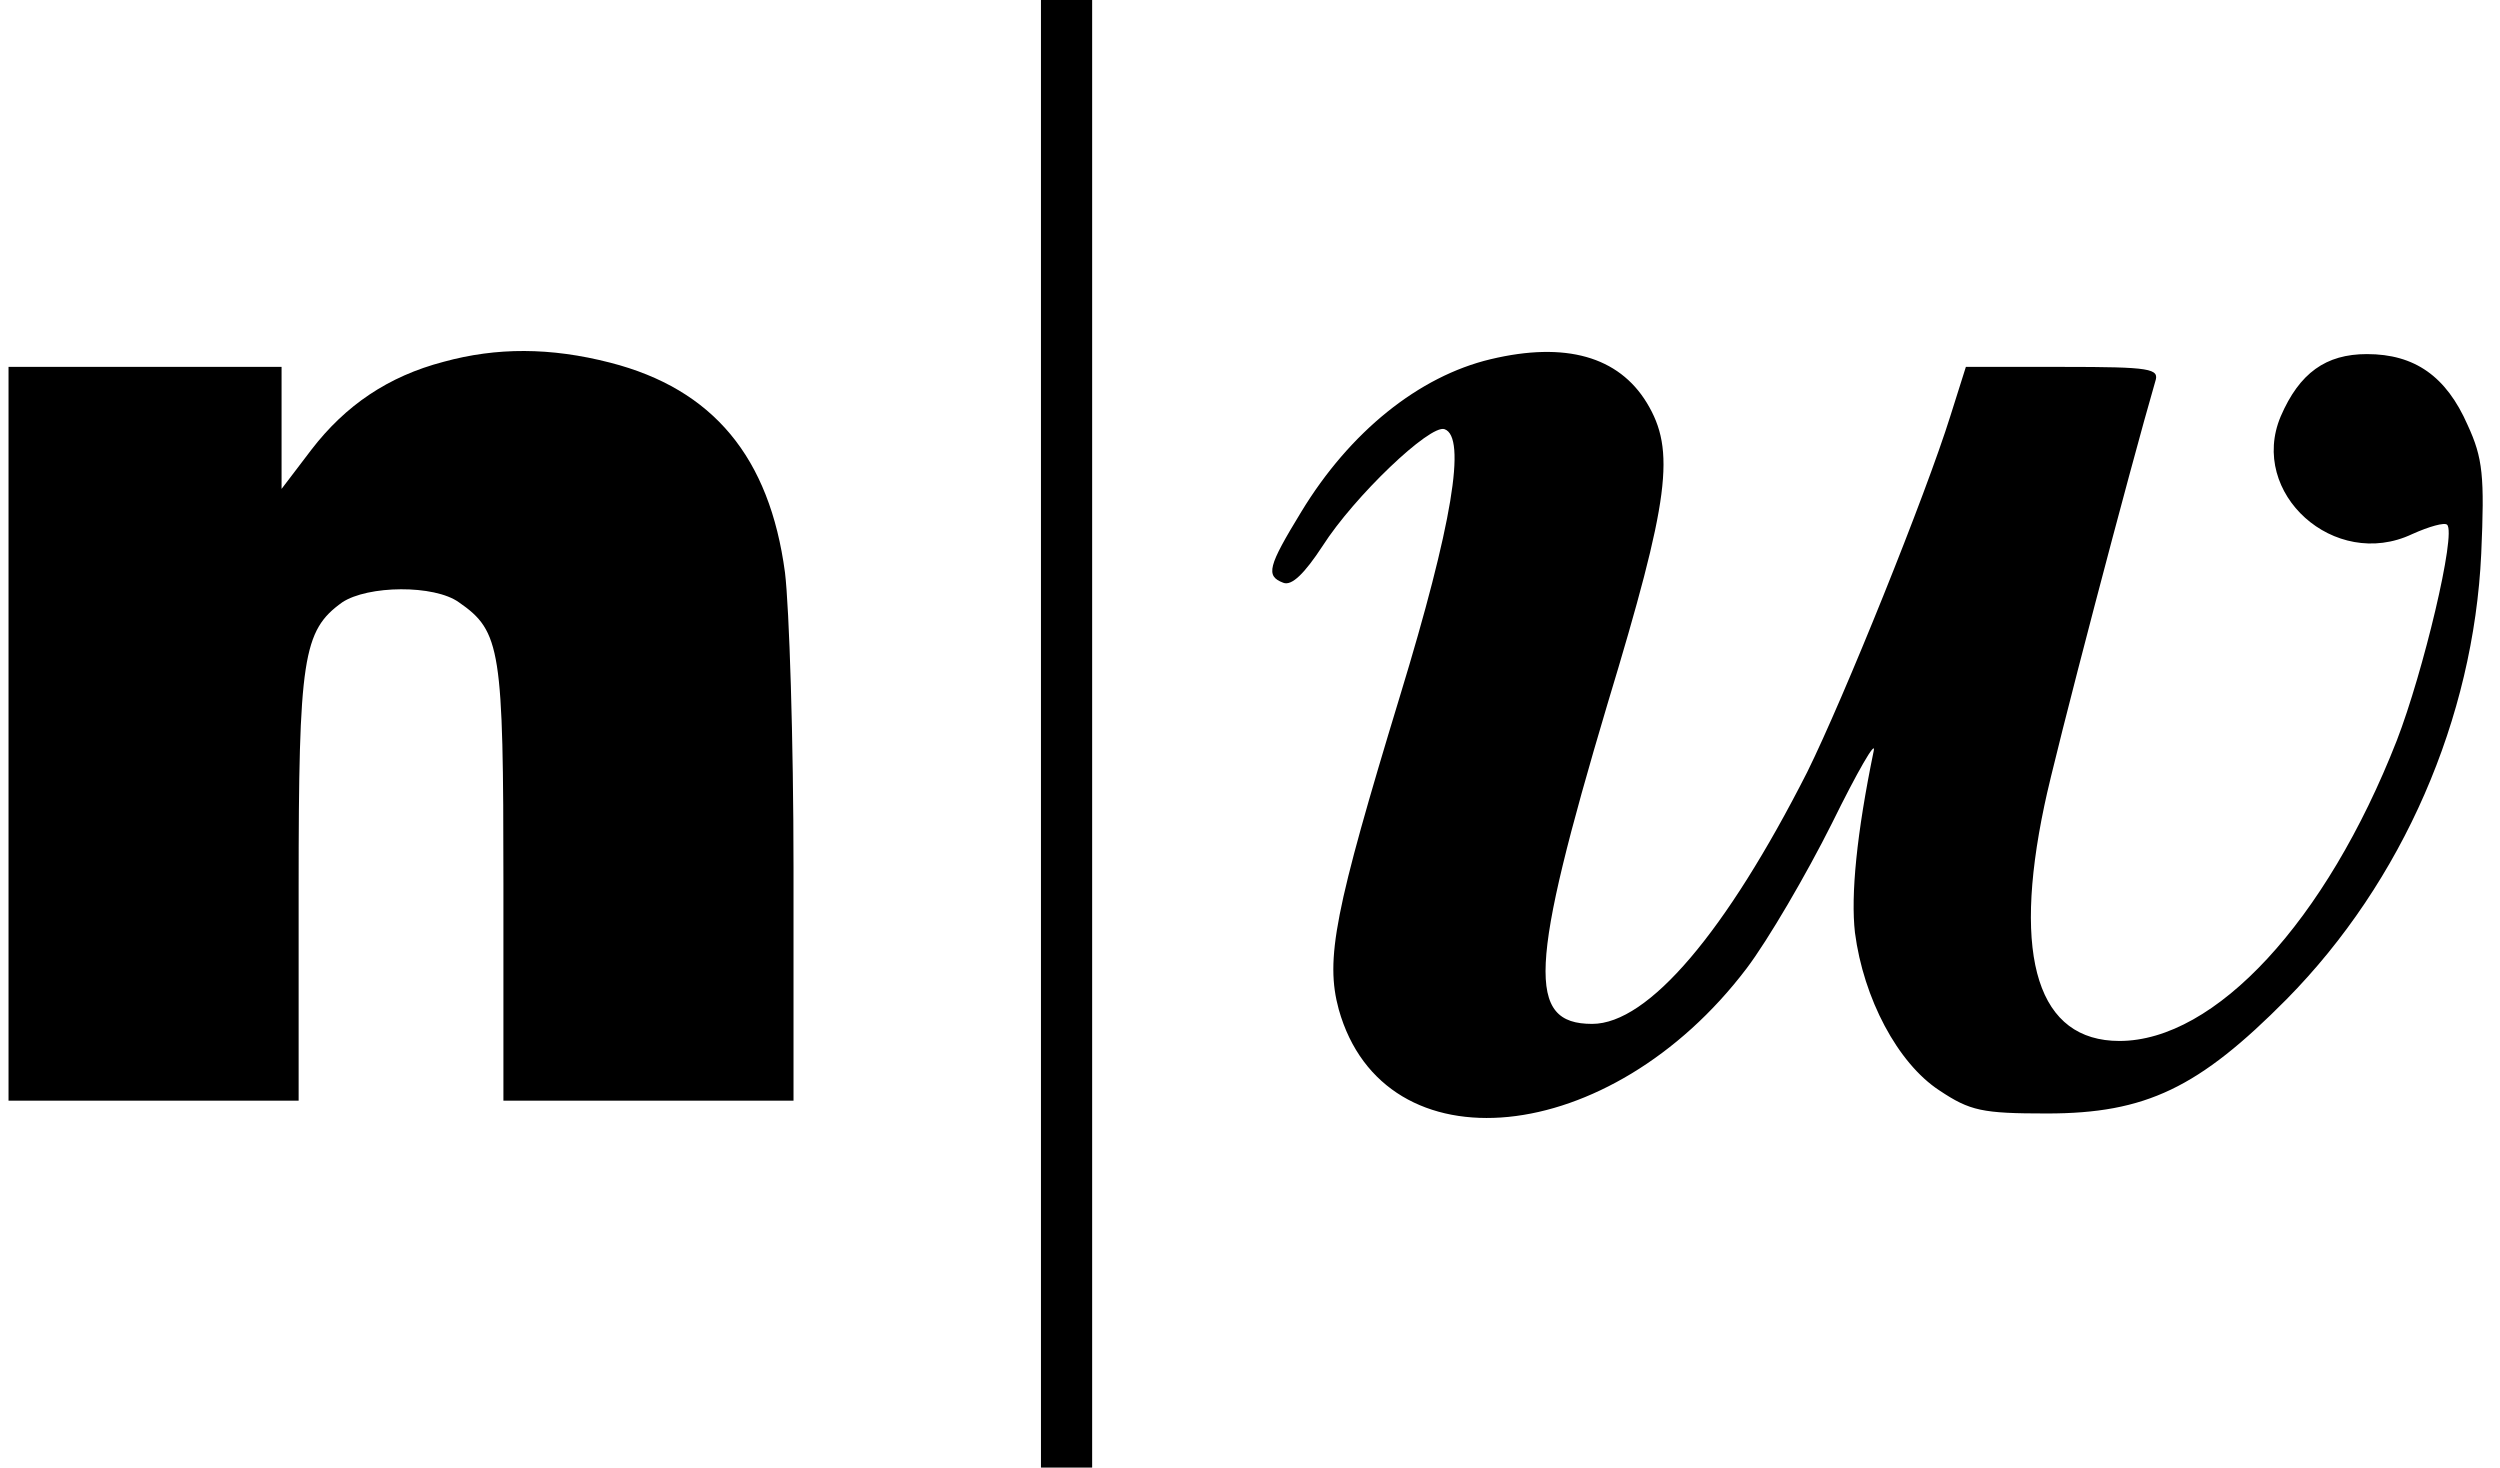
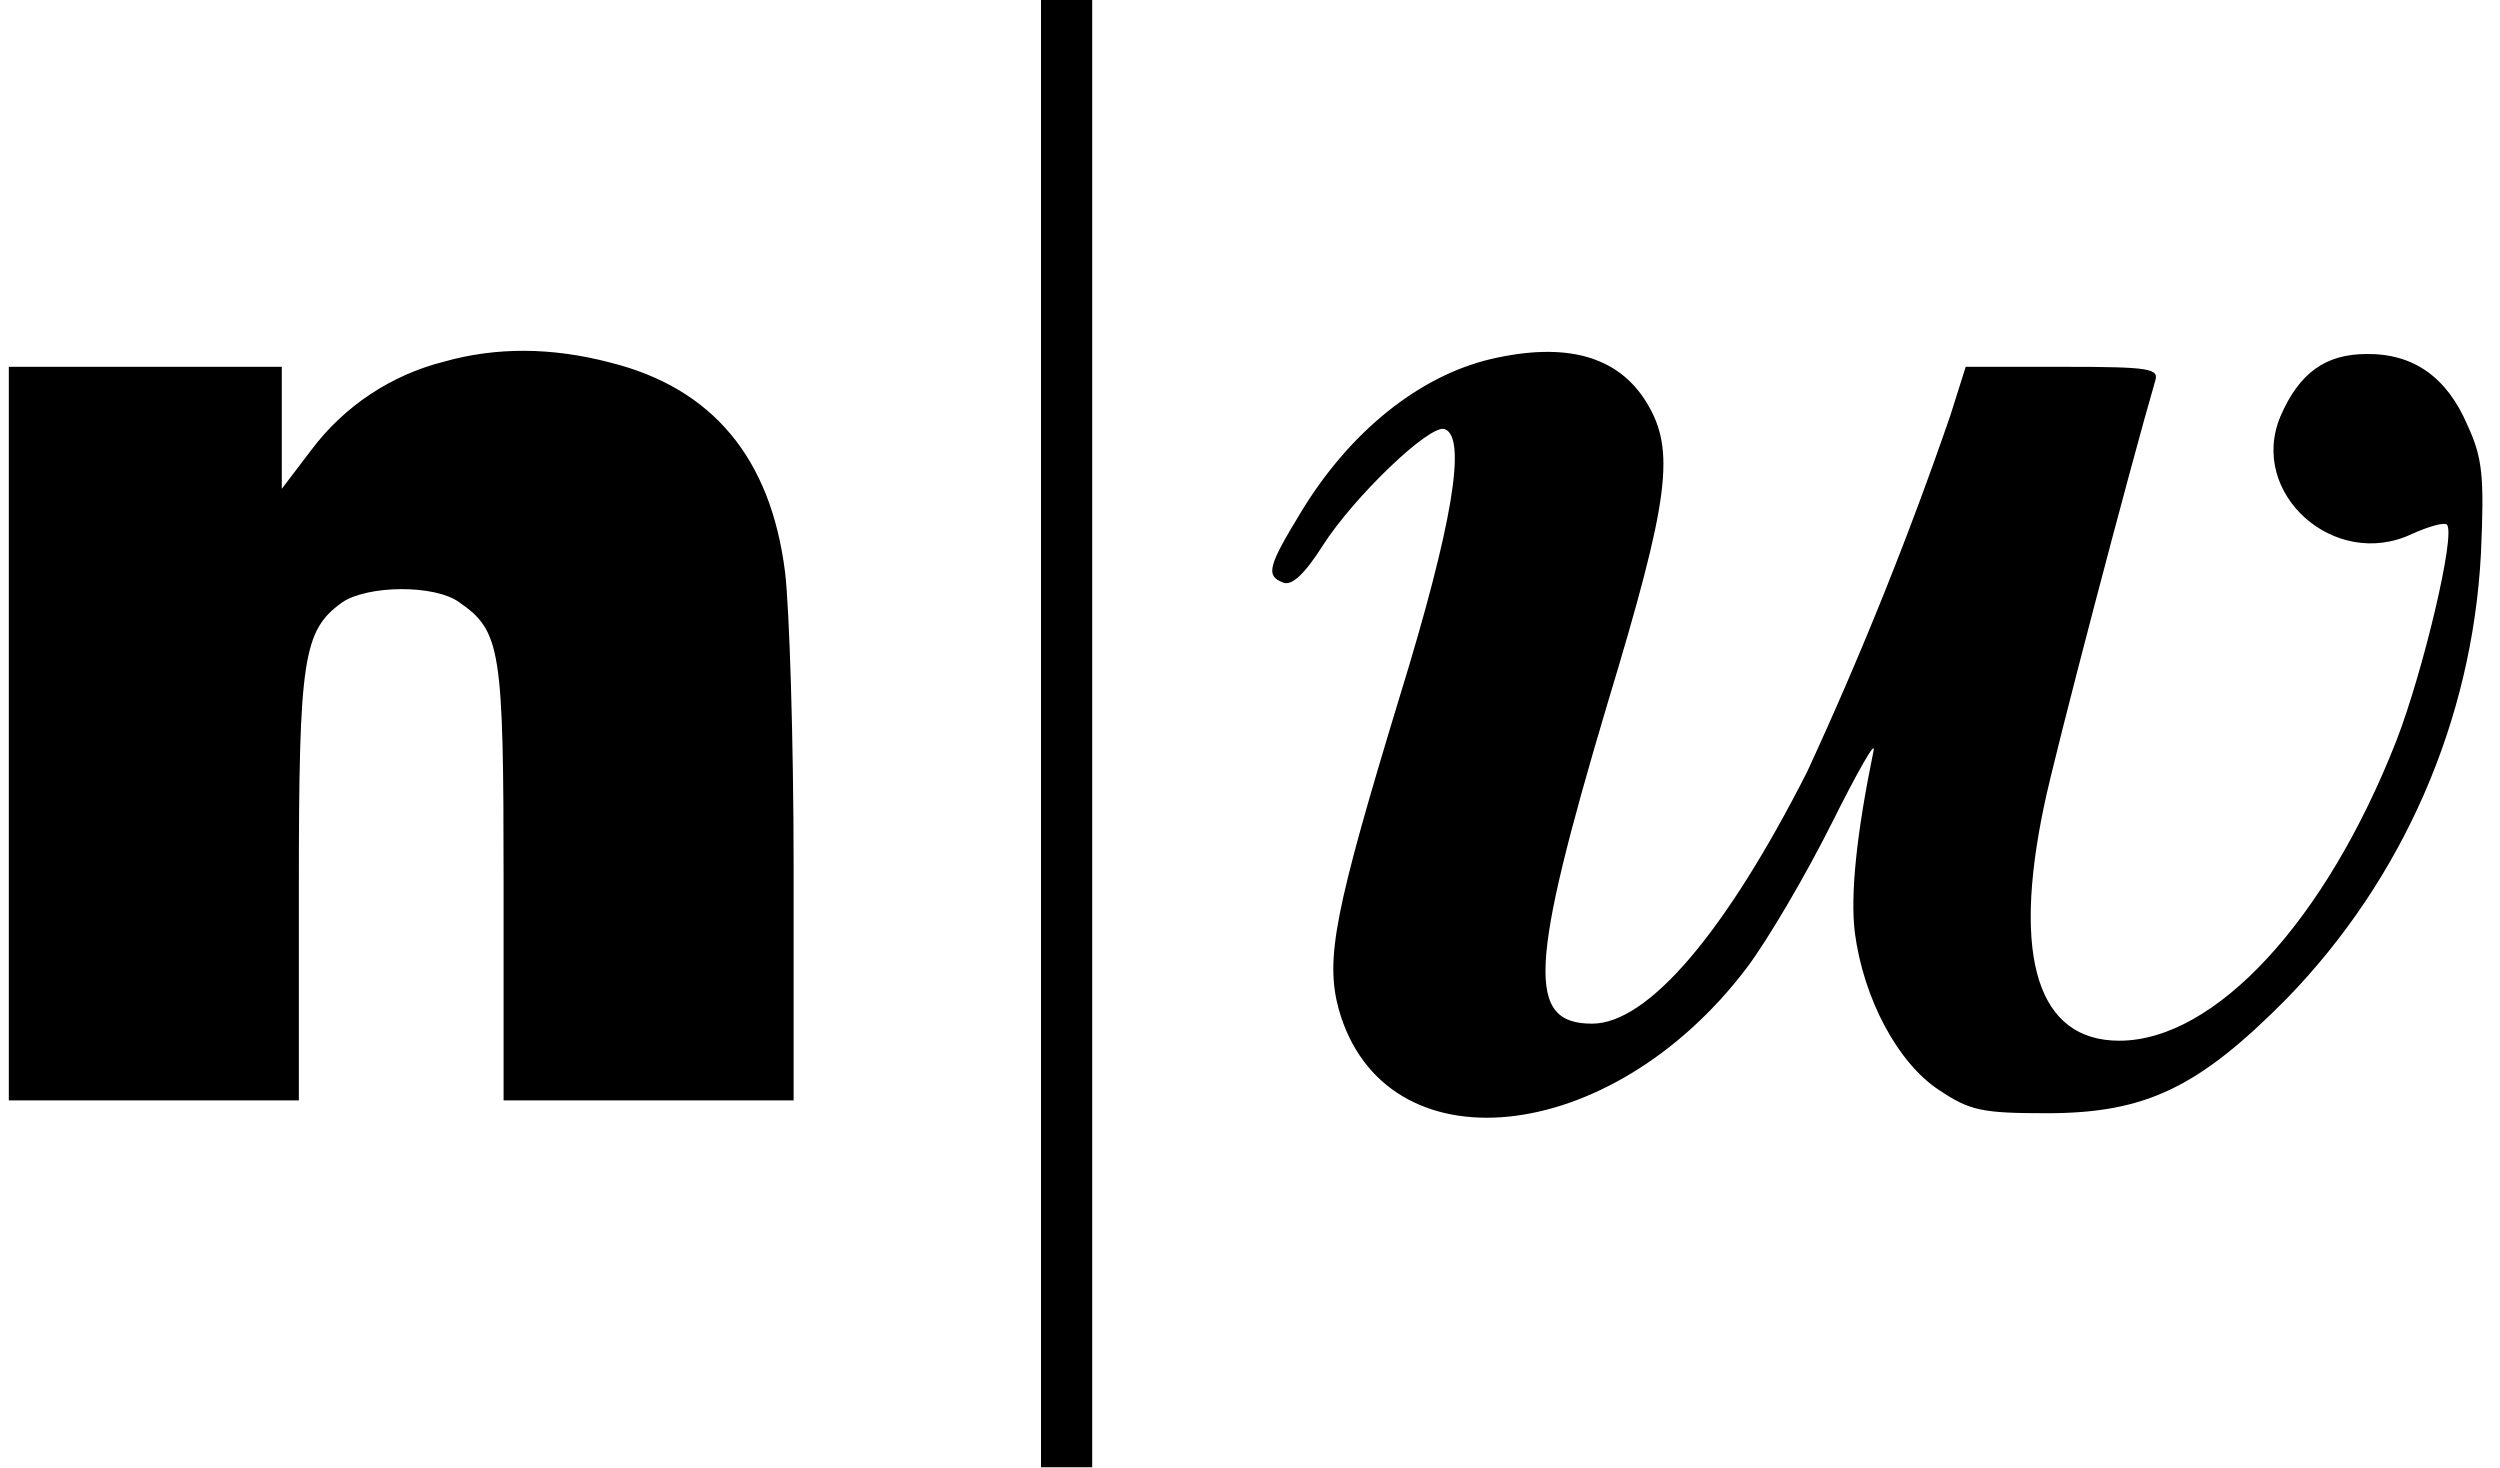
- <svg xmlns="http://www.w3.org/2000/svg" version="1.0" width="293pt" height="172pt" viewBox="0 0 293 172" preserveAspectRatio="xMidYMid meet">
-   <g transform="translate(0,172) scale(0.1,-0.1)" fill="#000000" stroke="none">
-     <path d="M1220 860 l0 -860 30 0 30 0 0 860 0 860 -30 0 -30 0 0 -860z" />
-     <path d="M520 1296 c-65 -17 -115 -51 -155 -103 l-35 -46 0 72 0 71 -160 0 -160 0 0 -430 0 -430 170 0 170 0 0 250 c0 269 5 301 51 334 30 20 108 21 137 0 49 -34 52 -55 52 -329 l0 -255 170 0 170 0 0 273 c0 149 -5 305 -10 346 -18 135 -84 215 -205 246 -70 18 -133 18 -195 1z" />
-     <path d="M1747 1299 c-84 -20 -165 -85 -222 -179 -39 -64 -42 -75 -21 -83 10 -4 25 11 46 43 37 58 126 143 143 137 26 -9 9 -112 -52 -312 -77 -253 -88 -309 -72 -368 53 -189 318 -163 478 48 25 33 70 110 100 170 30 61 52 99 49 85 -20 -97 -27 -169 -22 -213 10 -77 50 -153 99 -185 36 -24 50 -27 126 -27 116 0 178 30 281 134 136 138 219 329 228 522 4 91 2 112 -16 151 -25 57 -62 83 -118 83 -48 0 -79 -22 -101 -73 -38 -90 63 -181 154 -138 20 9 38 14 41 11 11 -10 -28 -173 -59 -253 -83 -212 -213 -352 -325 -352 -95 0 -126 96 -88 276 12 59 102 401 130 497 5 15 -5 17 -108 17 l-114 0 -18 -57 c-29 -93 -125 -331 -168 -418 -95 -187 -186 -295 -252 -295 -77 0 -74 66 18 375 73 241 80 297 46 353 -33 54 -95 72 -183 51z" />
-   </g>
+ <svg xmlns="http://www.w3.org/2000/svg" width="390.7" height="229.3" viewBox="0 0 293 172">
+   <path d="M122 86v86h6V0h-6zM52 42.4a28 28 0 0 0-15.5 10.3L33 57.3V43H1v86h34v-25c0-26.9.5-30.1 5.1-33.4 3-2 10.8-2.1 13.7 0 4.9 3.4 5.2 5.5 5.2 32.9V129h34v-27.3c0-14.9-.5-30.5-1-34.6Q89.5 47 71.5 42.5q-10.3-2.7-19.5-.1M174.7 42.1c-8.4 2-16.5 8.5-22.2 17.9-3.9 6.4-4.2 7.5-2.1 8.3q1.5.6 4.6-4.3c3.7-5.8 12.6-14.3 14.3-13.7q4 1.3-5.2 31.2c-7.7 25.3-8.8 30.9-7.2 36.8 5.3 18.9 31.8 16.3 47.8-4.8 2.5-3.3 7-11 10-17s5.2-9.9 4.9-8.5q-3 14.6-2.2 21.3c1 7.7 5 15.3 9.9 18.5 3.6 2.4 5 2.7 12.6 2.7 11.6 0 17.8-3 28.1-13.4a81 81 0 0 0 22.8-52.2c.4-9.1.2-11.2-1.6-15.1q-3.6-8.4-11.8-8.3c-4.8 0-7.9 2.2-10.1 7.3-3.8 9 6.3 18.1 15.4 13.8 2-.9 3.8-1.4 4.1-1.1 1.1 1-2.8 17.3-5.9 25.3-8.3 21.2-21.3 35.2-32.5 35.2-9.5 0-12.6-9.6-8.8-27.6 1.2-5.9 10.2-40.1 13-49.7.5-1.5-.5-1.7-10.8-1.7h-11.4l-1.8 5.7a445 445 0 0 1-16.8 41.8c-9.5 18.7-18.6 29.5-25.2 29.5-7.7 0-7.4-6.6 1.8-37.5 7.3-24.1 8-29.7 4.6-35.3q-5-8.2-18.3-5.1" />
</svg>
